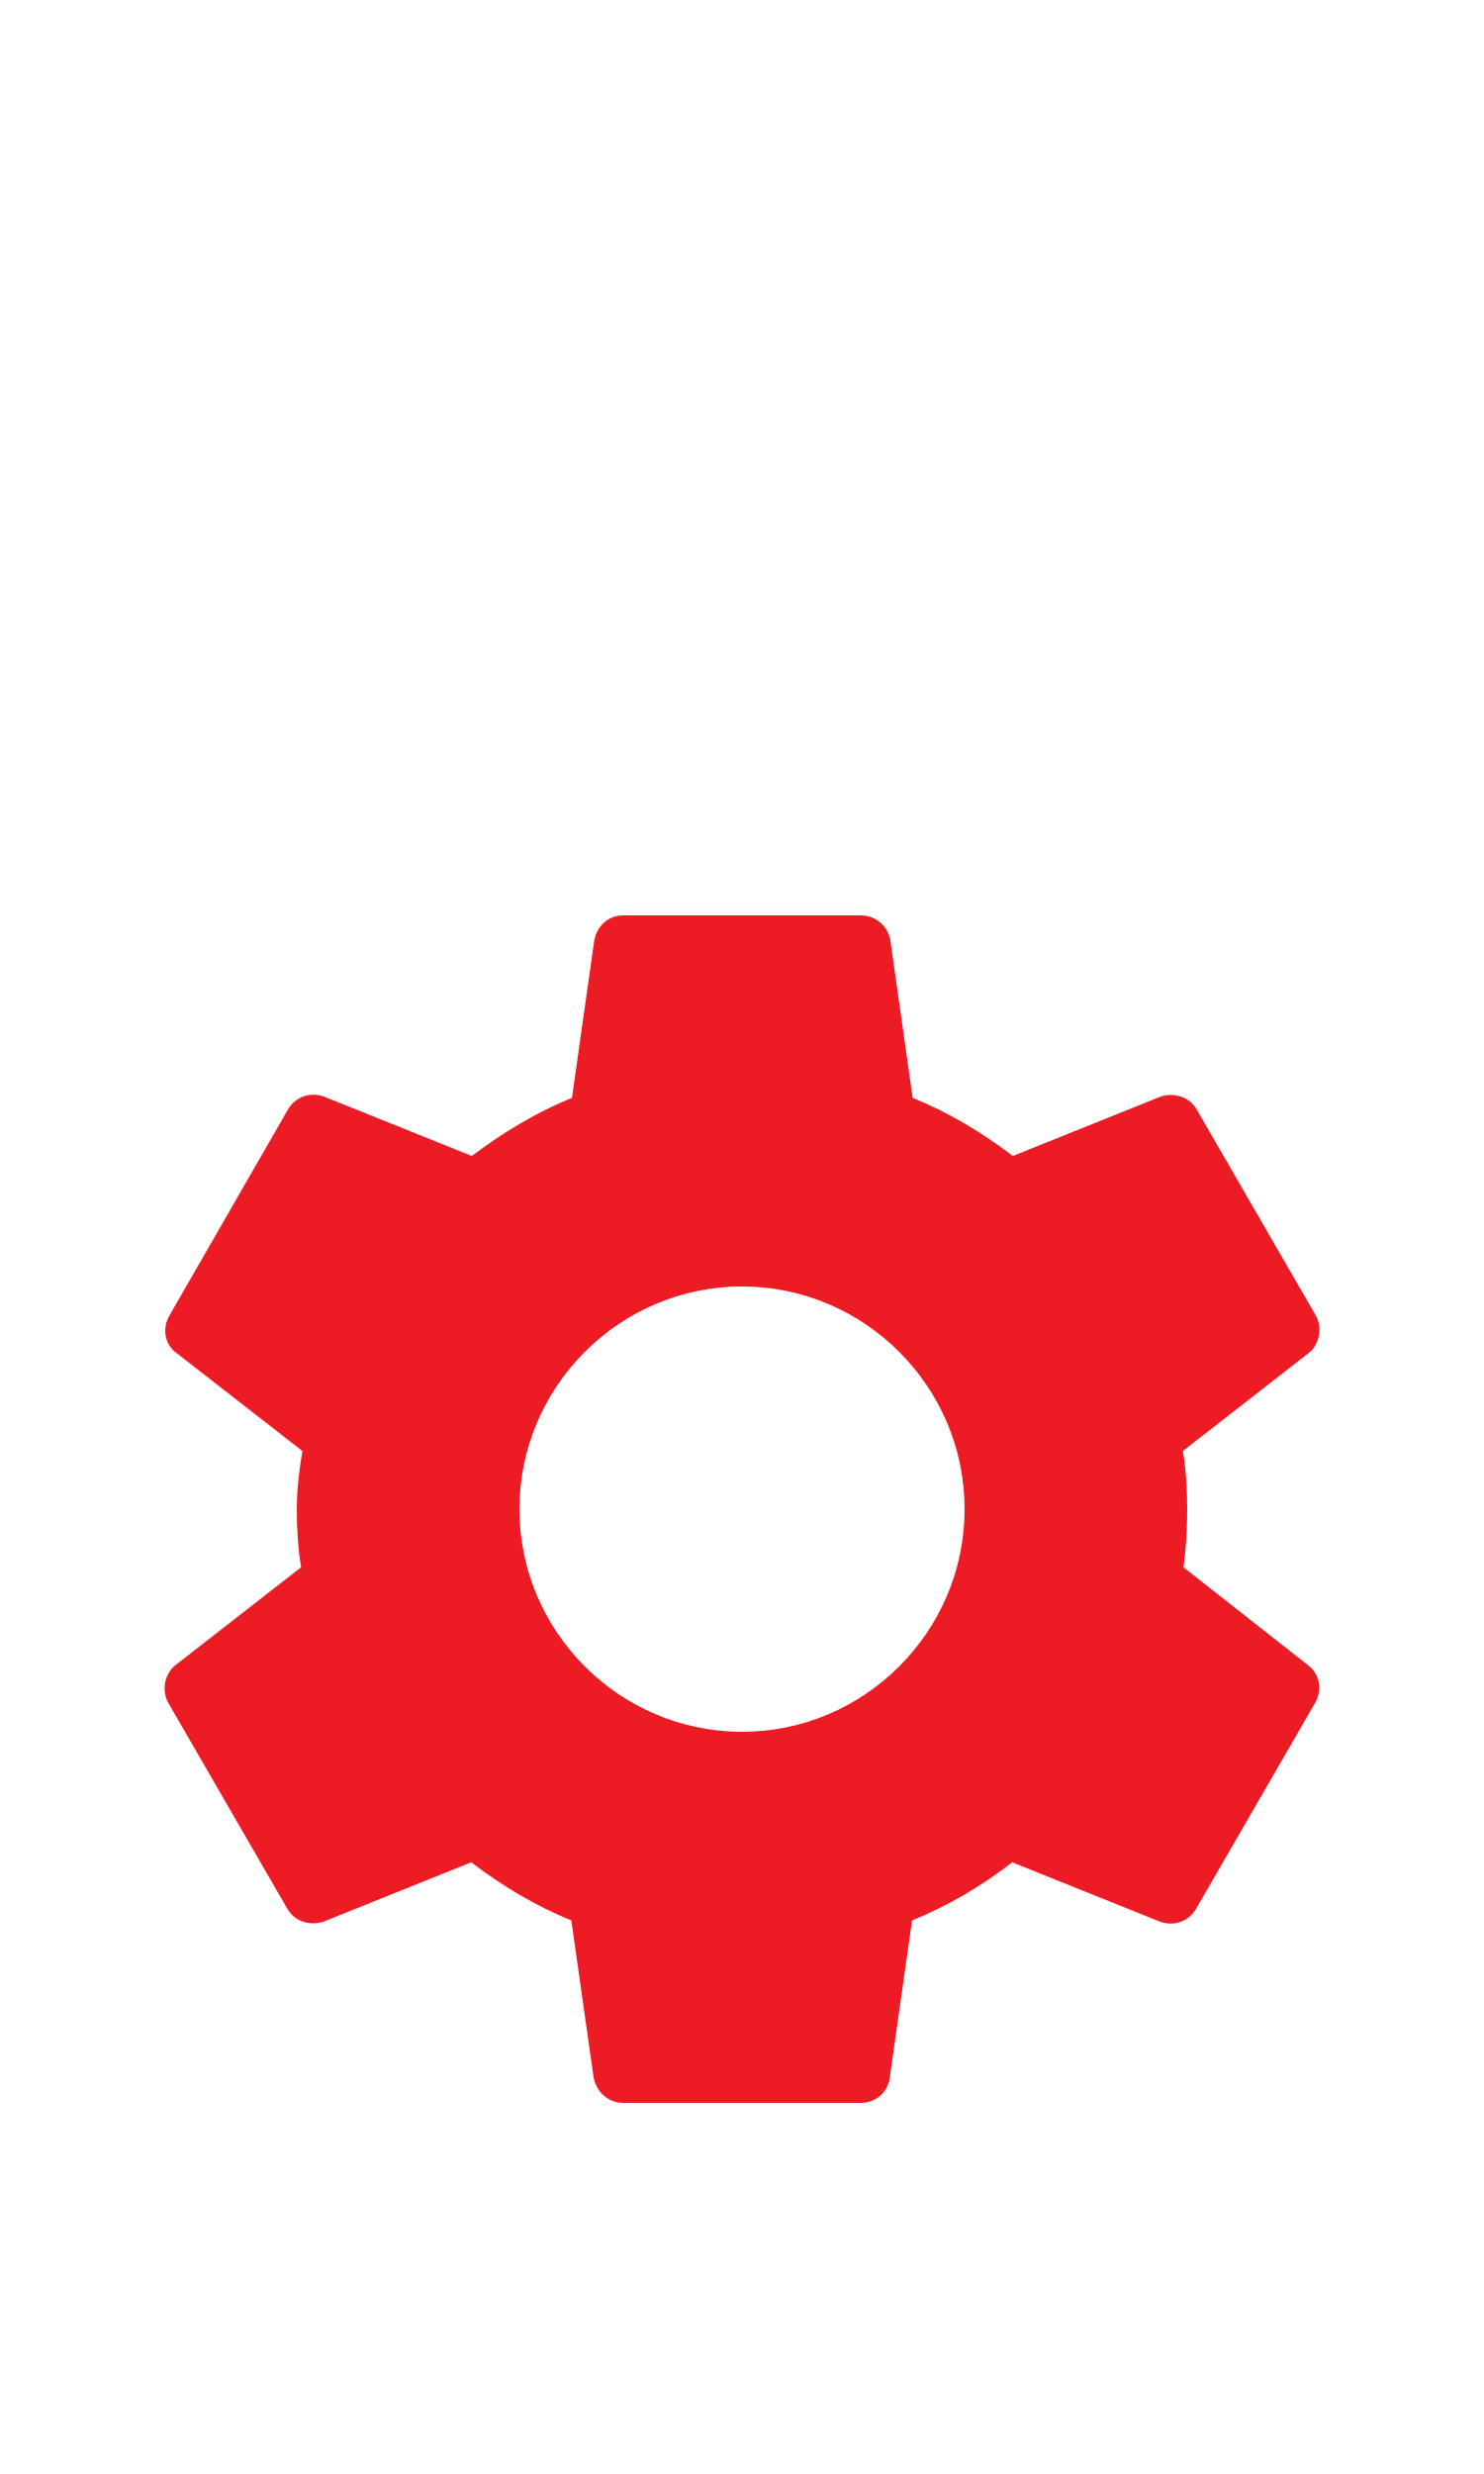
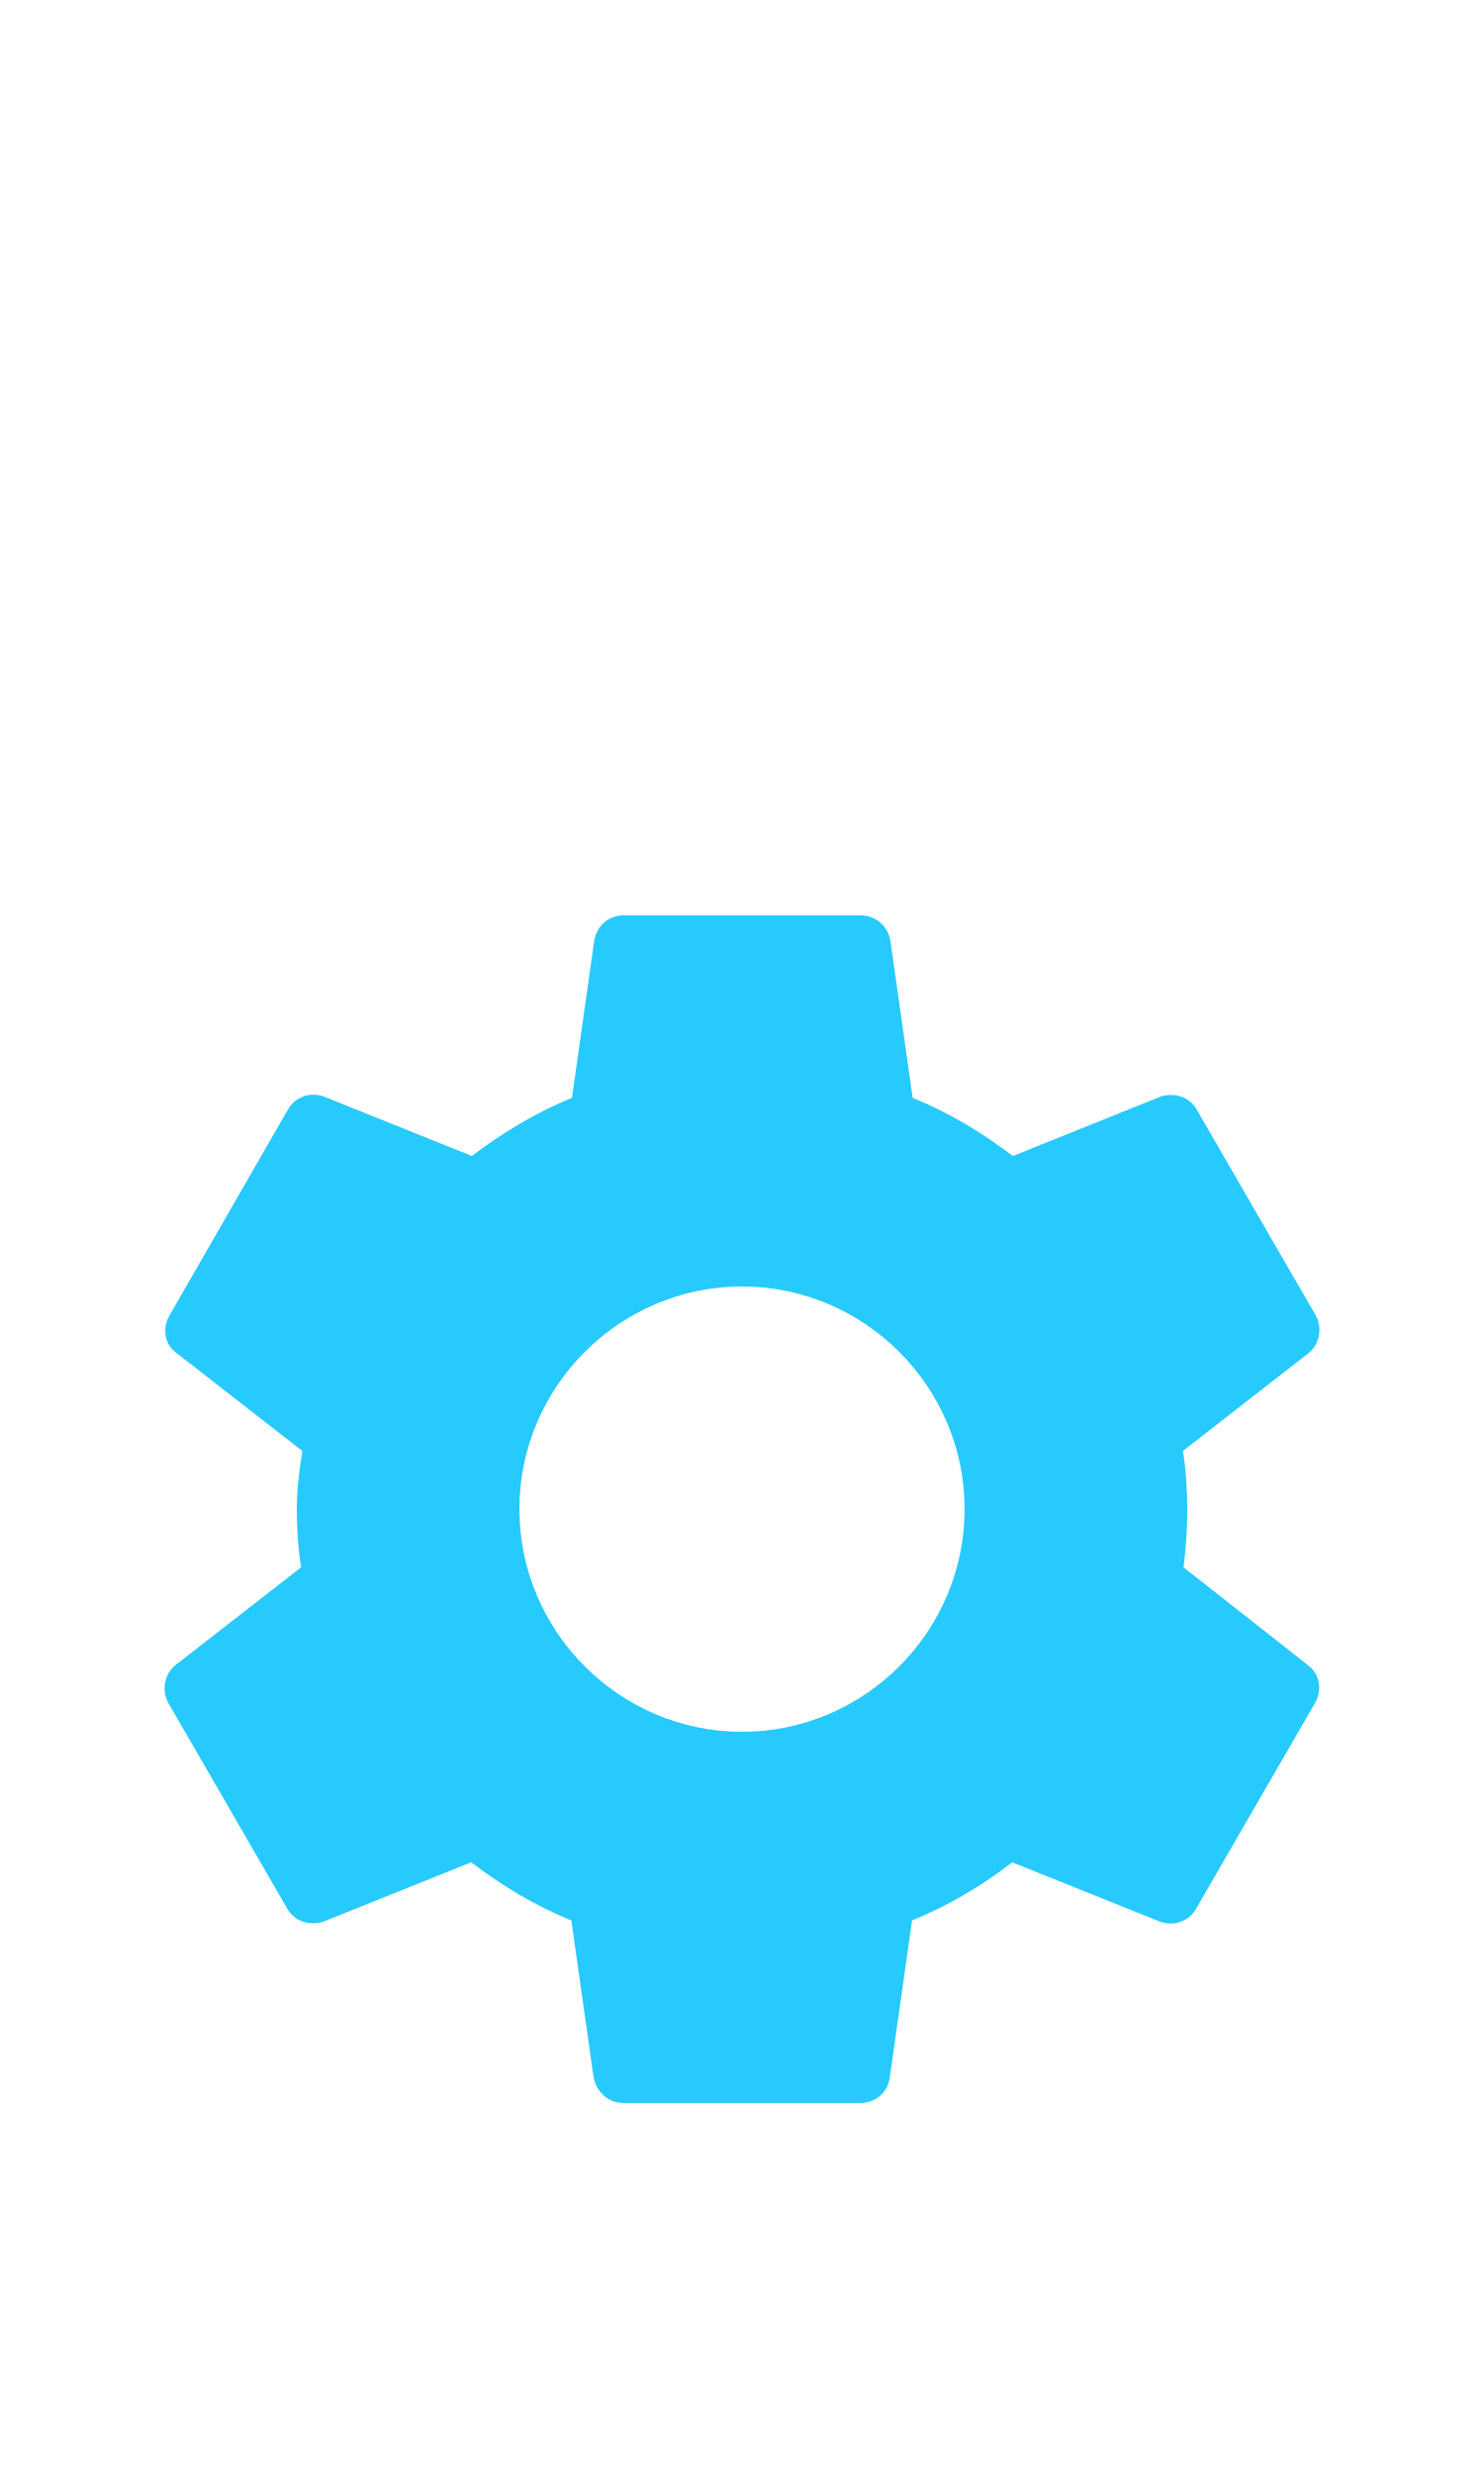
<svg xmlns="http://www.w3.org/2000/svg" width="24px" height="40px" viewBox="0 0 24 40" version="1.1" id="svg9">
  <defs id="defs13" />
  <g id="Settings" stroke="none" stroke-width="1" fill="none" fill-rule="evenodd">
    <g id="g6" transform="translate(0,12.4)">
      <path id="path2" d="M 0,0 H 24 V 24 H 0 Z" style="fill:none" />
-       <path style="fill:#ed1c24;fill-opacity:1" id="path4" d="m 19.14,12.94 c 0.04,-0.3 0.06,-0.61 0.06,-0.94 0,-0.32 -0.02,-0.64 -0.07,-0.94 L 21.16,9.48 C 21.34,9.34 21.39,9.07 21.28,8.87 L 19.36,5.55 C 19.24,5.33 18.99,5.26 18.77,5.33 L 16.38,6.29 C 15.88,5.91 15.35,5.59 14.76,5.35 L 14.4,2.81 C 14.36,2.57 14.16,2.4 13.92,2.4 H 10.08 C 9.84,2.4 9.65,2.57 9.61,2.81 L 9.25,5.35 C 8.66,5.59 8.12,5.92 7.63,6.29 L 5.24,5.33 C 5.02,5.25 4.77,5.33 4.65,5.55 L 2.74,8.87 C 2.62,9.08 2.66,9.34 2.86,9.48 l 2.03,1.58 C 4.84,11.36 4.8,11.69 4.8,12 c 0,0.31 0.02,0.64 0.07,0.94 l -2.03,1.58 c -0.18,0.14 -0.23,0.41 -0.12,0.61 l 1.92,3.32 c 0.12,0.22 0.37,0.29 0.59,0.22 l 2.39,-0.96 c 0.5,0.38 1.03,0.7 1.62,0.94 l 0.36,2.54 c 0.05,0.24 0.24,0.41 0.48,0.41 h 3.84 c 0.24,0 0.44,-0.17 0.47,-0.41 l 0.36,-2.54 c 0.59,-0.24 1.13,-0.56 1.62,-0.94 l 2.39,0.96 c 0.22,0.08 0.47,0 0.59,-0.22 l 1.92,-3.32 c 0.12,-0.22 0.07,-0.47 -0.12,-0.61 z M 12,15.6 c -1.98,0 -3.6,-1.62 -3.6,-3.6 0,-1.98 1.62,-3.6 3.6,-3.6 1.98,0 3.6,1.62 3.6,3.6 0,1.98 -1.62,3.6 -3.6,3.6 z" />
+       <path style="fill:#27cafc;fill-opacity:1" id="path4" d="m 19.14,12.94 c 0.04,-0.3 0.06,-0.61 0.06,-0.94 0,-0.32 -0.02,-0.64 -0.07,-0.94 L 21.16,9.48 C 21.34,9.34 21.39,9.07 21.28,8.87 L 19.36,5.55 C 19.24,5.33 18.99,5.26 18.77,5.33 L 16.38,6.29 C 15.88,5.91 15.35,5.59 14.76,5.35 L 14.4,2.81 C 14.36,2.57 14.16,2.4 13.92,2.4 H 10.08 C 9.84,2.4 9.65,2.57 9.61,2.81 L 9.25,5.35 C 8.66,5.59 8.12,5.92 7.63,6.29 L 5.24,5.33 C 5.02,5.25 4.77,5.33 4.65,5.55 L 2.74,8.87 C 2.62,9.08 2.66,9.34 2.86,9.48 l 2.03,1.58 C 4.84,11.36 4.8,11.69 4.8,12 c 0,0.31 0.02,0.64 0.07,0.94 l -2.03,1.58 c -0.18,0.14 -0.23,0.41 -0.12,0.61 l 1.92,3.32 c 0.12,0.22 0.37,0.29 0.59,0.22 l 2.39,-0.96 c 0.5,0.38 1.03,0.7 1.62,0.94 l 0.36,2.54 c 0.05,0.24 0.24,0.41 0.48,0.41 h 3.84 c 0.24,0 0.44,-0.17 0.47,-0.41 l 0.36,-2.54 c 0.59,-0.24 1.13,-0.56 1.62,-0.94 l 2.39,0.96 c 0.22,0.08 0.47,0 0.59,-0.22 l 1.92,-3.32 c 0.12,-0.22 0.07,-0.47 -0.12,-0.61 z M 12,15.6 c -1.98,0 -3.6,-1.62 -3.6,-3.6 0,-1.98 1.62,-3.6 3.6,-3.6 1.98,0 3.6,1.62 3.6,3.6 0,1.98 -1.62,3.6 -3.6,3.6 z" />
    </g>
  </g>
</svg>
